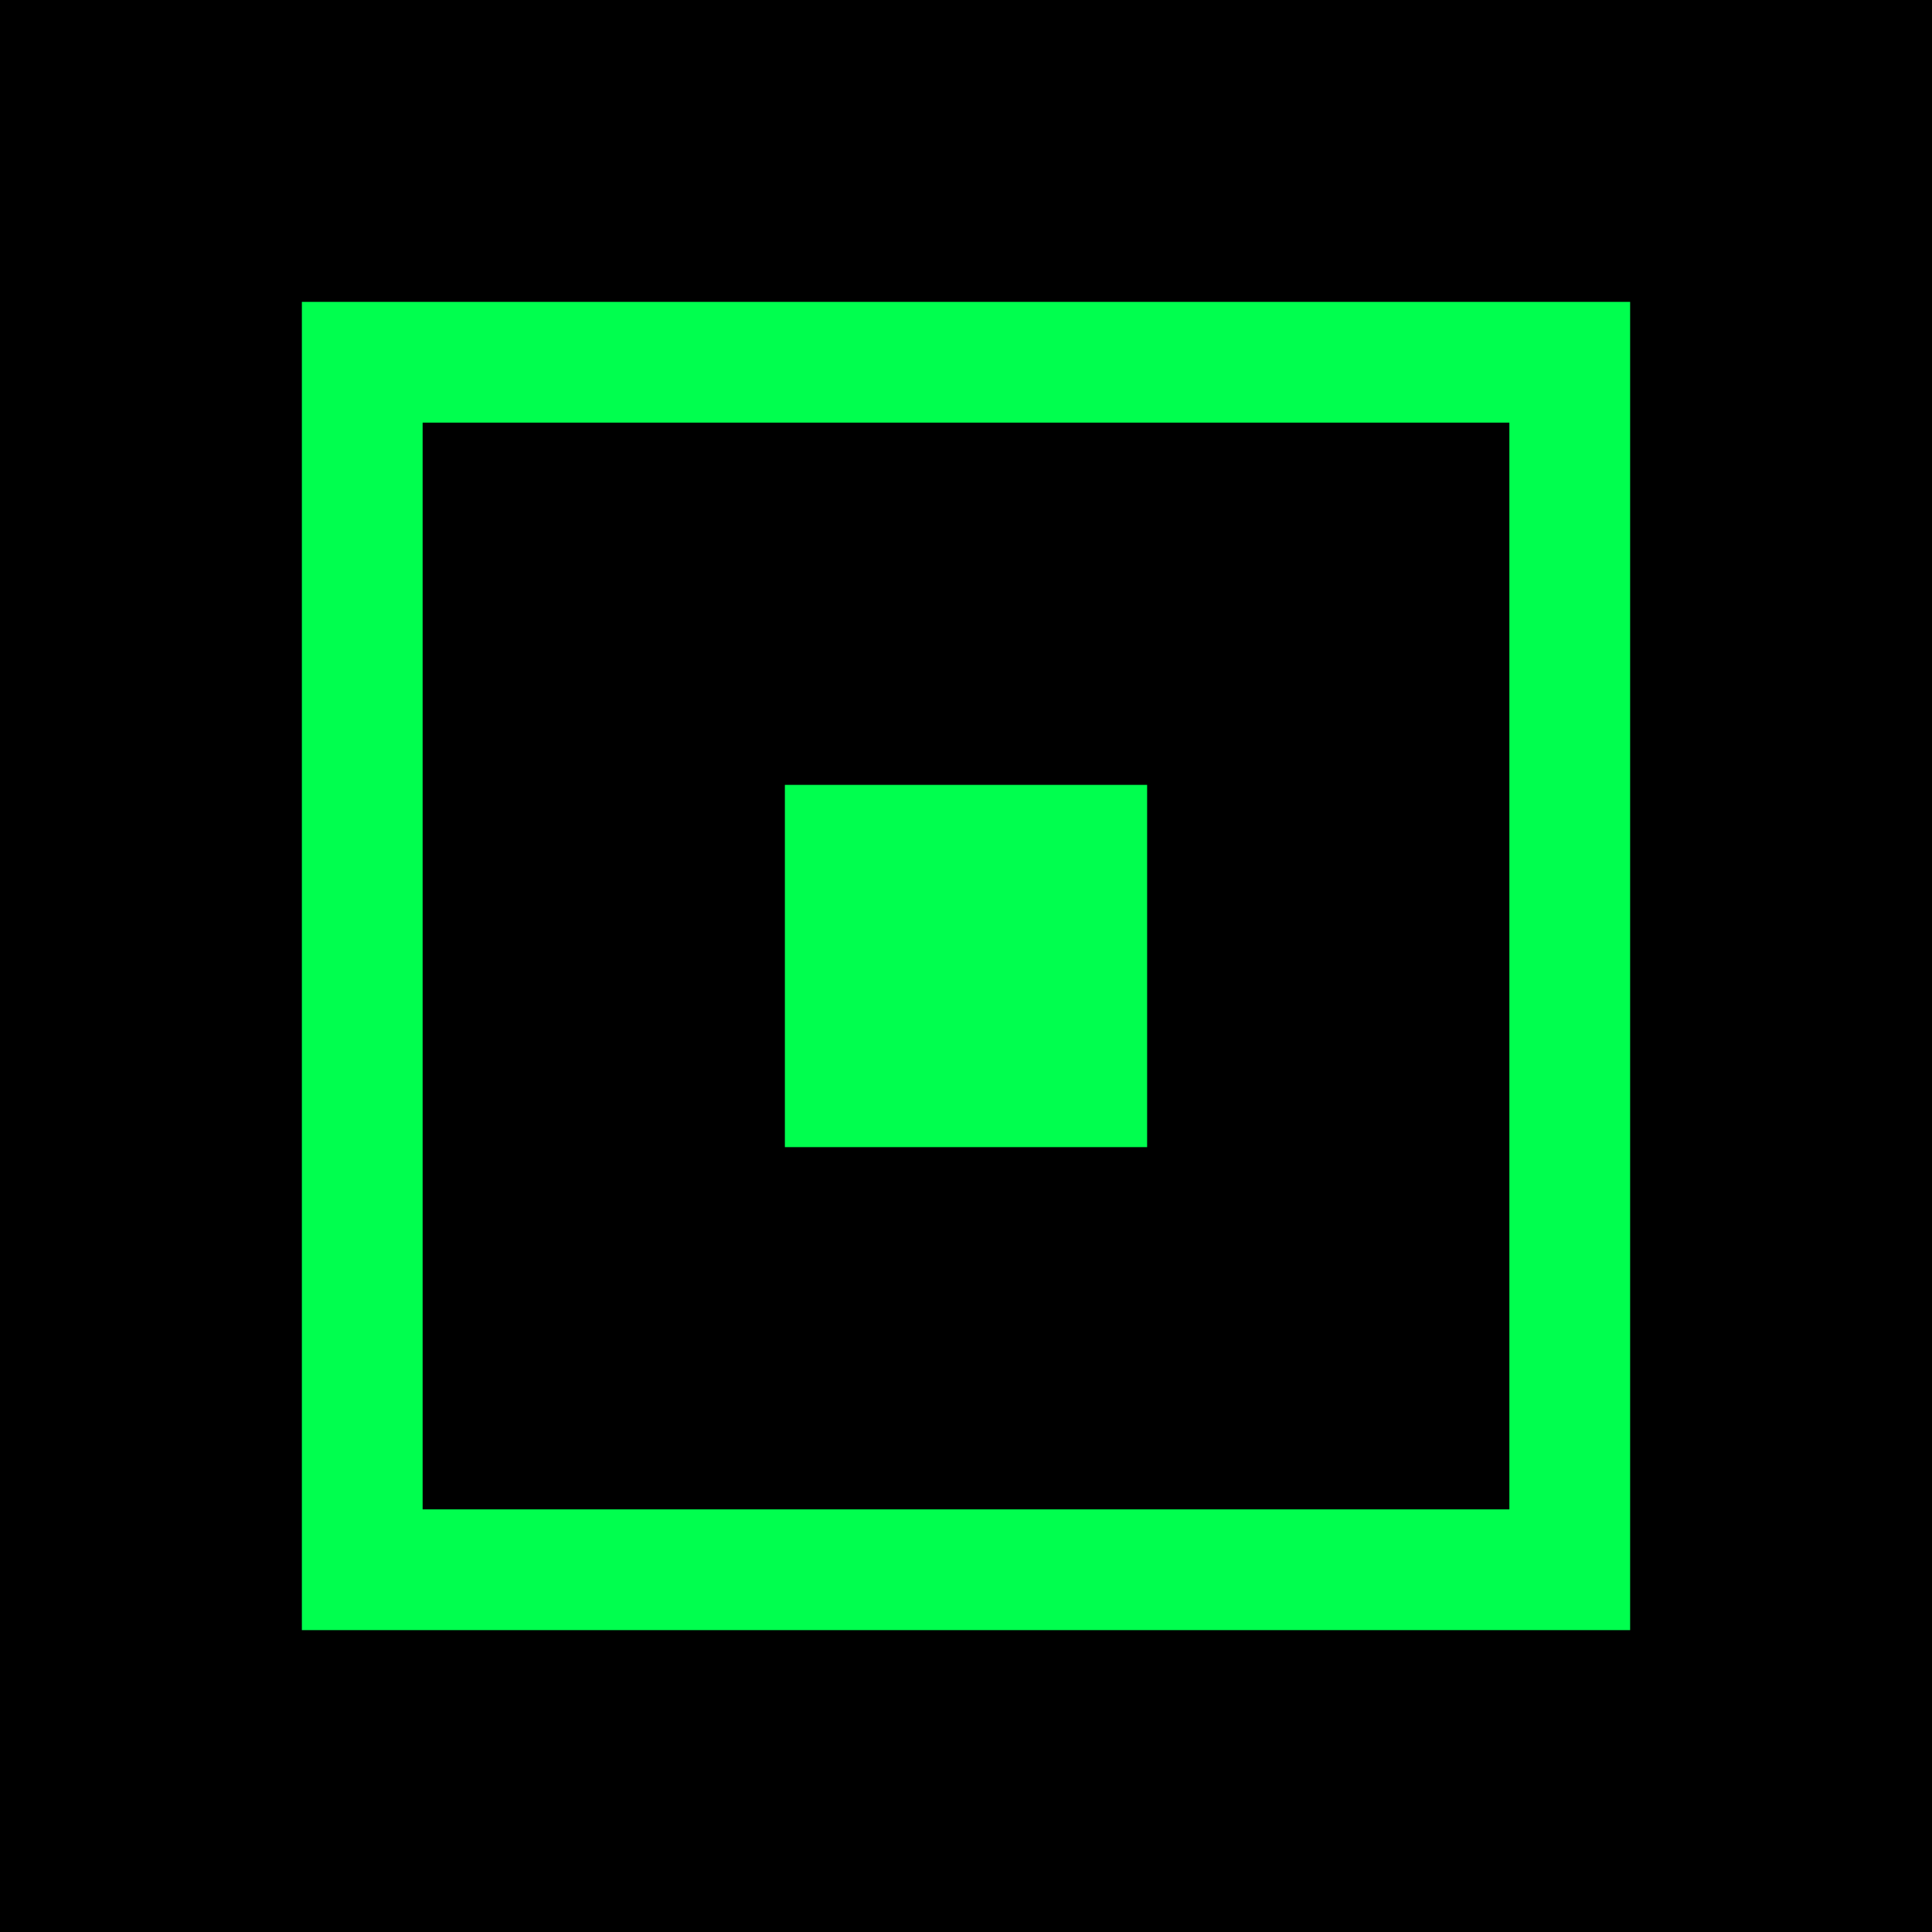
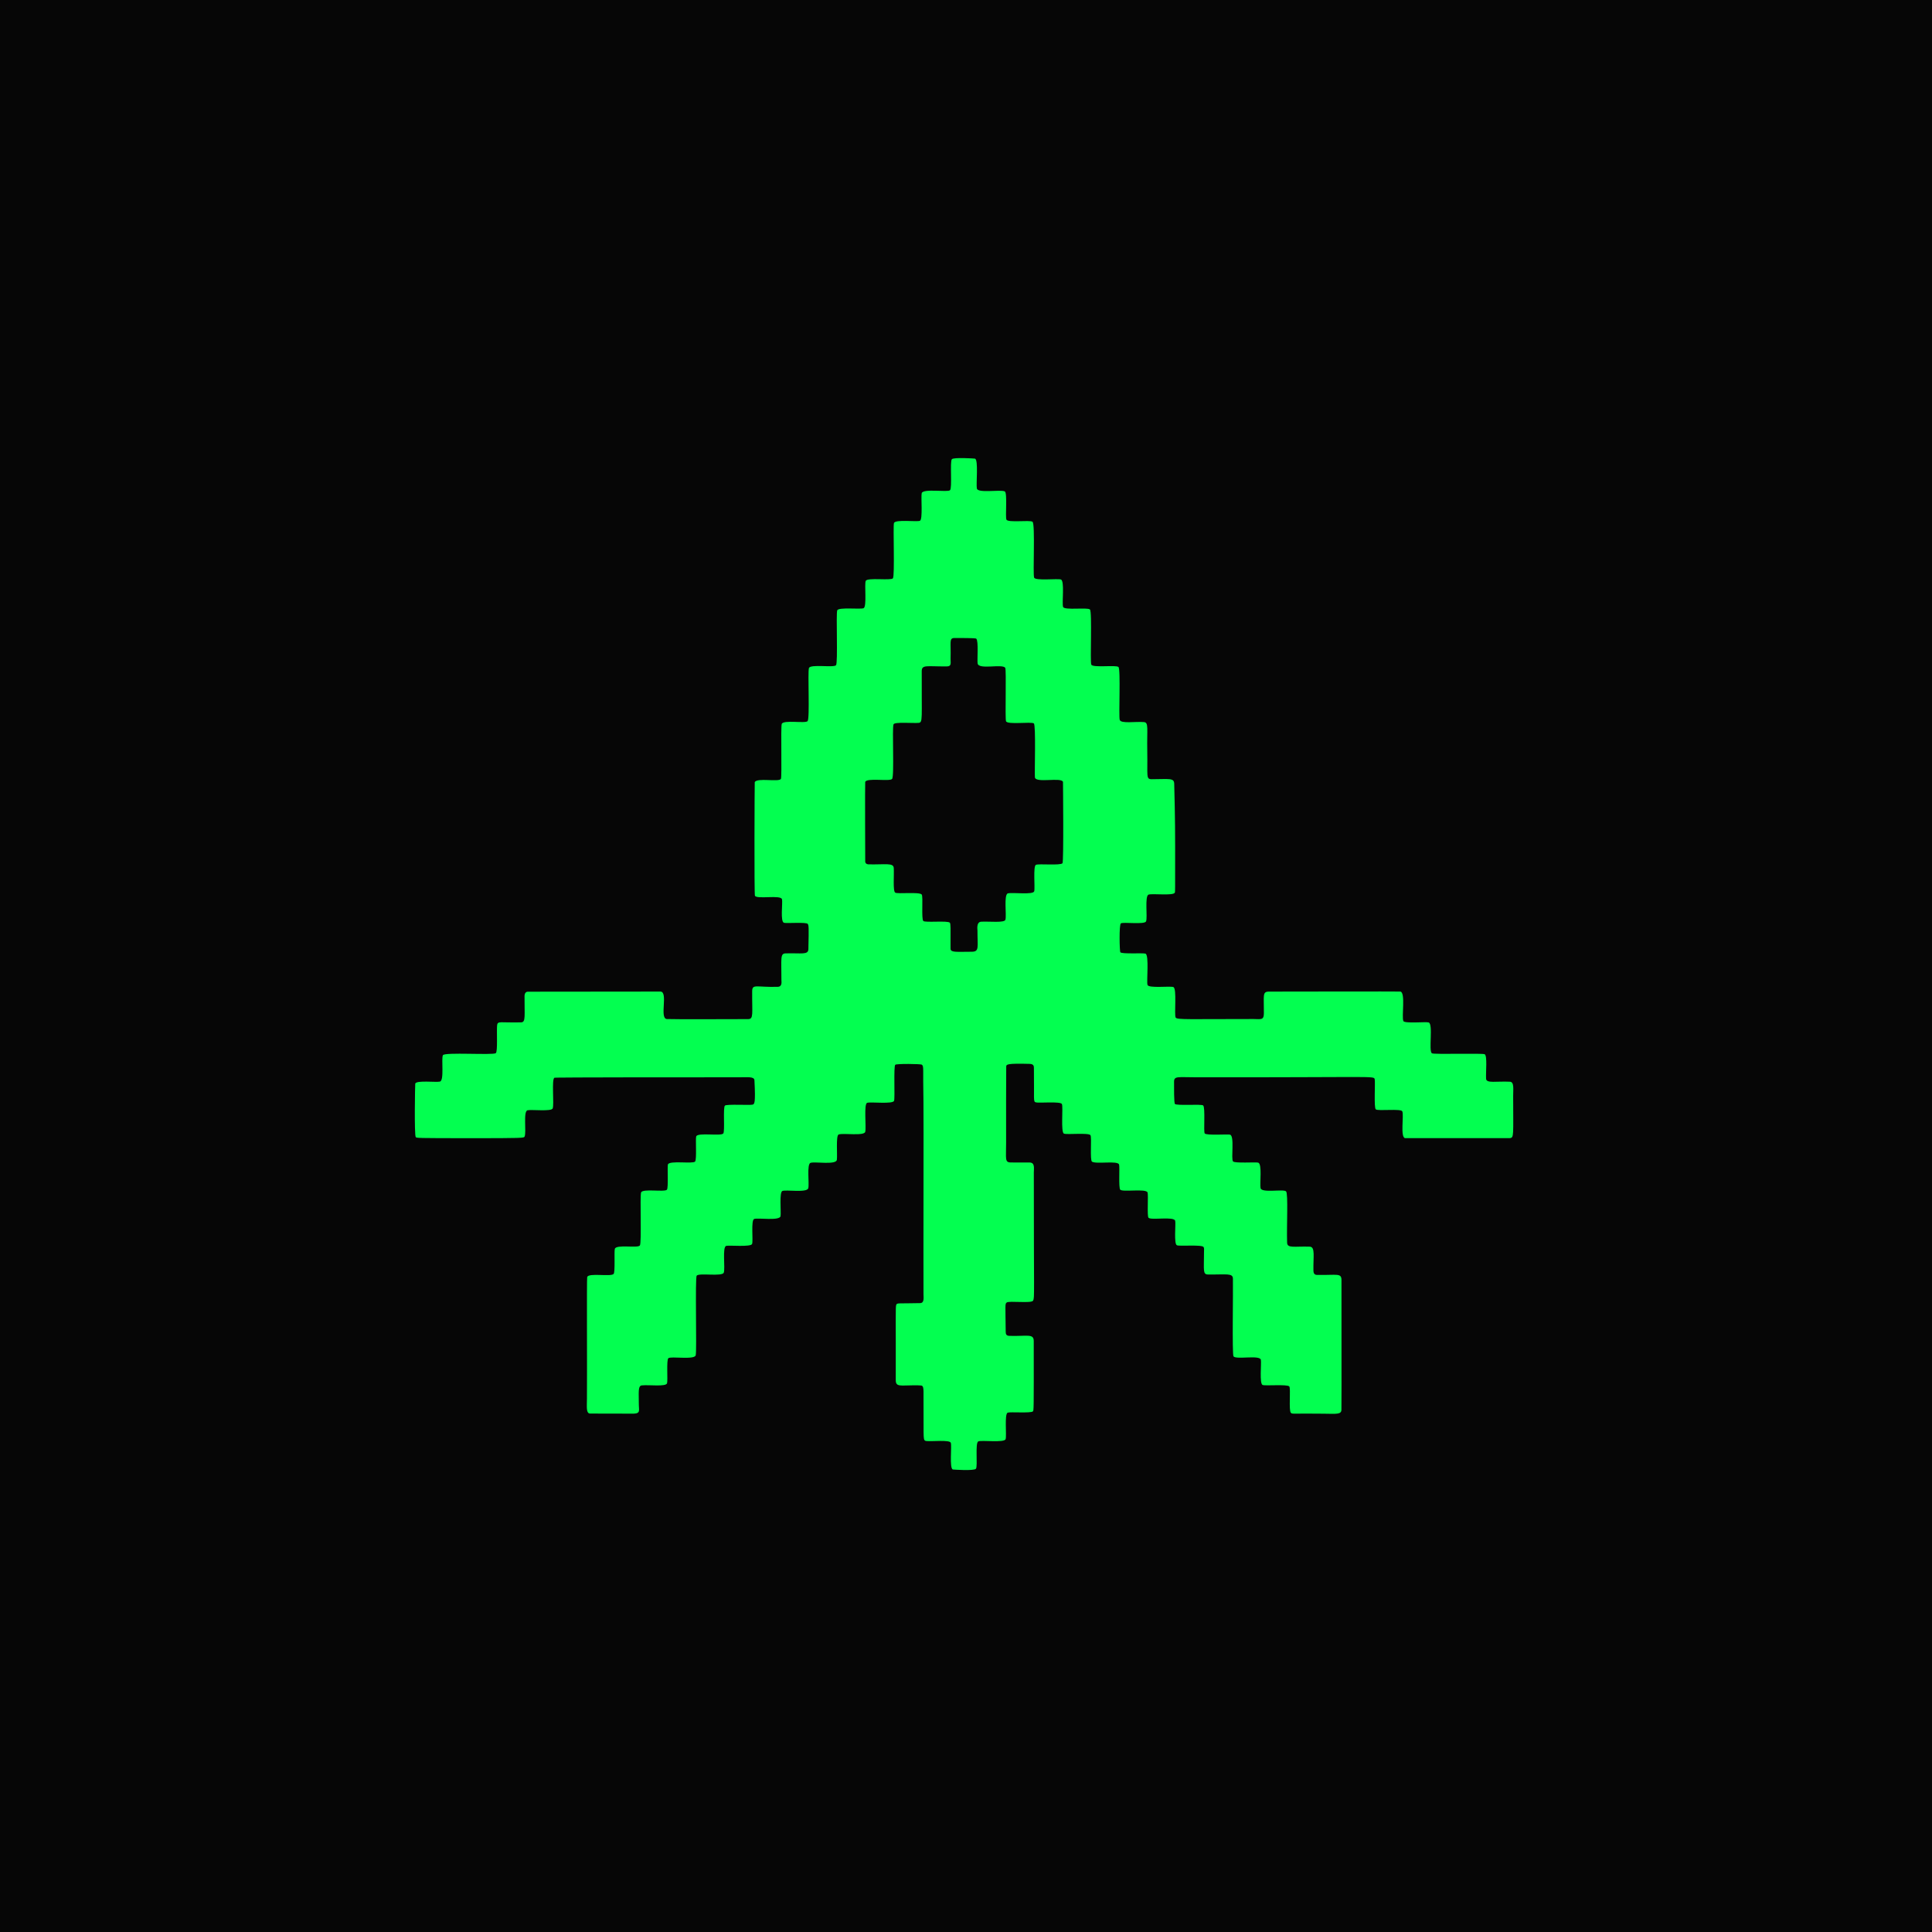
- <svg xmlns="http://www.w3.org/2000/svg" viewBox="0 0 32 32">
-   <rect width="32" height="32" fill="#000000" />
-   <rect x="6" y="6" width="20" height="20" fill="none" stroke="#00ff4e" stroke-width="2" />
-   <rect x="13" y="13" width="6" height="6" fill="#00ff4e" />
+ <svg xmlns="http://www.w3.org/2000/svg" width="500" height="500" viewBox="0 0 500 500" fill="none">
+   <rect width="500" height="500" fill="#060606" />
+   <path fill-rule="evenodd" clip-rule="evenodd" d="M311.59 324.432C311.589 323.174 311.675 323.166 311.507 322.764C311.201 322.03 305.336 322.587 304.585 322.277C303.749 321.931 304.334 316.786 304.135 315.943C303.848 314.725 297.872 315.863 297.231 315.15C296.821 314.693 297.226 309.363 296.988 308.613C296.647 307.538 290.589 308.564 289.924 307.899C289.44 307.415 289.831 302.011 289.613 301.376C289.243 300.297 283.794 301.336 282.62 300.646C282.001 300.281 282.612 294.269 282.198 293.77C281.644 293.103 276.149 293.696 275.351 293.383C274.476 293.04 275.184 286.496 274.818 285.721C274.464 284.974 268.855 285.524 268.078 285.296C267.346 285.082 267.69 284.746 267.575 276.35C267.569 275.929 267.513 275.358 266.475 275.33C260.642 275.174 260.507 275.466 260.409 275.942C260.371 276.125 260.368 292.792 260.38 295.742C260.397 299.904 259.967 300.84 261.619 300.845C266.099 300.858 266.096 300.85 266.485 300.857C267.894 300.879 267.553 302.429 267.553 303.419C267.539 335.701 267.789 335.763 267.359 336.605C266.966 337.377 261.134 336.585 260.529 337.091C260.064 337.478 260.209 337.582 260.276 344.64C260.281 345.244 260.388 345.693 261.222 345.72C265.803 345.866 267.53 345.049 267.532 347.057C267.55 364.973 267.543 365.038 267.312 365.265C266.788 365.778 261.441 365.351 260.787 365.594C259.905 365.921 260.561 371.584 260.25 372.458C259.897 373.449 253.997 372.648 253.174 373.034C252.321 373.435 253.081 379.408 252.579 380.101C252.131 380.719 246.649 380.327 246.584 380.303C245.662 379.963 246.366 374.233 246.066 373.388C245.775 372.569 241.131 373.088 239.755 372.942C238.786 372.839 239.085 372.265 239.011 364.837C238.963 360.049 239.17 359.056 238.634 358.635C238.471 358.506 236.692 358.514 236.522 358.515C232.993 358.53 231.817 358.983 231.822 357.163C231.858 341.86 231.727 338.214 231.941 337.695C232.178 337.123 232.4 337.387 238.132 337.245C239.264 337.217 239.006 335.802 239.001 334.936C238.956 326.59 239.055 288.553 238.99 285.234C238.813 276.199 239.151 276.023 238.553 275.525C238.332 275.342 232.026 275.237 231.69 275.565C231.237 276.008 231.65 284.14 231.386 284.889C231.063 285.807 225.389 285.12 224.43 285.403C223.512 285.674 224.222 291.631 223.928 292.902C223.654 294.084 218.146 293.154 217.026 293.613C216.297 293.912 216.753 298.984 216.575 300.165C216.369 301.537 210.952 300.585 209.782 300.935C208.719 301.253 209.501 306.414 209.178 307.52C208.822 308.739 203.502 307.853 202.491 308.216C201.637 308.523 202.177 313.58 202.011 314.719C201.82 316.023 196.193 315.123 195.193 315.456C194.289 315.758 194.971 321.085 194.64 321.934C194.309 322.784 188.719 322.229 187.946 322.431C186.877 322.71 187.734 328.217 187.311 329.364C186.912 330.446 180.95 329.368 180.309 330.137C179.84 330.7 180.374 349.743 180.042 350.771C179.649 351.988 173.57 350.932 172.966 351.51C172.431 352.022 172.872 357.248 172.629 357.997C172.322 358.944 168.005 358.344 166.099 358.536C165.042 358.643 165.344 360.581 165.325 363.223C165.313 365.006 165.827 365.751 164.05 365.853C163.899 365.861 152.928 365.845 152.693 365.829C151.666 365.758 151.881 364.175 151.901 362.01C151.969 354.712 151.826 331.023 151.966 330.511C152.288 329.328 158.059 330.496 158.804 329.695C159.246 329.221 158.904 323.887 159.121 323.193C159.497 321.992 164.976 323.075 165.591 322.343C166.1 321.738 165.568 309.507 165.916 308.597C166.318 307.547 171.946 308.571 172.596 307.9C173.02 307.463 172.671 301.93 172.856 301.361C173.209 300.271 179.232 301.26 179.877 300.625C180.366 300.144 179.96 294.741 180.18 294.098C180.546 293.03 186.512 294.085 187.178 293.357C187.651 292.841 187.07 286.638 187.611 286.131C188.071 285.7 194.098 286.072 194.767 285.879C195.254 285.739 195.562 285.602 195.248 279.576C195.195 278.566 193.511 278.803 191.179 278.803C143.518 278.796 143.515 278.899 143.485 278.915C142.708 279.33 143.456 285.823 143.031 286.867C142.69 287.705 137.642 287.119 136.544 287.332C135.341 287.566 136.291 293.015 135.76 294.153C135.594 294.508 135.467 294.569 121.143 294.562C107.881 294.555 107.815 294.522 107.597 294.282C107.188 293.832 107.414 280.554 107.468 280.42C107.82 279.542 112.785 280.142 113.839 279.917C115.027 279.665 114.157 274.03 114.626 273.085C115.04 272.25 127.557 273.117 128.308 272.56C128.834 272.169 128.512 266.964 128.644 265.406C128.754 264.108 129.435 264.729 134.904 264.581C136.107 264.549 135.71 262.756 135.751 257.76C135.752 257.651 135.76 256.704 136.538 256.65C136.624 256.645 170.743 256.609 170.931 256.615C173.004 256.691 170.594 263.545 172.565 263.727C173.55 263.818 191.924 263.753 193.607 263.747C195.085 263.742 194.616 262.376 194.661 256.543C194.677 254.544 195.798 255.55 201.304 255.384C202.492 255.348 202.231 254.014 202.231 253.719C202.24 247.964 201.874 246.778 203.318 246.734C207.422 246.61 209.173 247.198 209.209 245.63C209.346 239.687 209.294 239.584 209.055 239.121C208.782 238.591 203.537 239.005 202.903 238.82C201.886 238.524 202.592 233.755 202.382 232.739C202.127 231.506 195.872 232.793 195.376 231.823C195.168 231.418 195.291 202.513 195.329 202.428C195.878 201.206 201.541 202.459 202.099 201.586C202.394 201.123 202.029 188.178 202.314 187.361C202.71 186.229 208.342 187.285 208.992 186.641C209.63 186.008 208.991 173.905 209.358 172.886C209.744 171.815 215.674 172.846 216.355 172.168C216.891 171.635 216.331 158.797 216.676 157.948C217.027 157.085 222.735 157.749 223.499 157.401C224.392 156.995 223.657 151.122 224.059 150.317C224.503 149.428 230.459 150.288 231.075 149.684C231.608 149.162 231.092 136.164 231.357 135.359C231.686 134.362 237.268 135.114 238.077 134.778C238.863 134.452 238.308 128.604 238.538 127.644C238.843 126.365 245.226 127.457 245.857 126.87C246.477 126.295 245.791 119.47 246.342 118.842C246.808 118.312 252.252 118.663 252.338 118.696C253.244 119.044 252.586 125.154 252.807 126.416C253.036 127.719 258.904 126.629 260.043 127.18C260.747 127.52 260.128 133.829 260.464 134.487C260.895 135.331 266.512 134.528 267.212 135.033C267.95 135.566 267.271 148.592 267.633 149.496C267.973 150.343 273.585 149.695 274.543 149.967C275.593 150.264 274.772 156.157 275.131 157.079C275.49 157.999 281.445 157.126 282.075 157.735C282.684 158.325 282.072 171.254 282.429 172.015C282.83 172.867 288.802 172.044 289.455 172.611C290.061 173.138 289.487 185.339 289.782 186.302C290.099 187.342 293.84 186.685 296.058 186.877C297.324 186.987 296.802 188.553 296.912 194.316C297.036 200.83 296.517 201.664 298.055 201.662C302.524 201.657 303.841 201.263 303.885 202.798C303.921 204.091 304.14 211.899 304.126 218.967C304.102 230.727 304.168 230.749 304.025 231.039C303.62 231.863 298.26 231.195 297.256 231.52C296.195 231.862 297.034 237.437 296.596 238.454C296.215 239.338 290.734 238.572 290.087 238.963C289.588 239.264 289.737 246.232 289.949 246.453C290.429 246.954 295.823 246.575 296.454 246.805C297.431 247.163 296.698 253.976 296.97 254.888C297.251 255.829 302.849 255.12 303.675 255.453C304.62 255.835 303.845 262.565 304.26 263.346C304.583 263.955 308.237 263.716 324.37 263.724C326.295 263.725 327.081 264.12 327.094 262.202C327.126 257.585 326.643 256.628 328.419 256.625C331.138 256.621 362.132 256.566 362.413 256.612C363.802 256.841 362.695 263.152 363.192 264.248C363.5 264.929 368.922 264.394 369.718 264.601C370.984 264.931 369.647 272.022 370.588 272.597C371.131 272.928 383.617 272.529 384.226 272.832C384.959 273.196 384.494 277.485 384.597 279.184C384.672 280.432 387.255 279.78 390.766 279.949C391.909 280.004 391.603 281.872 391.605 283.619C391.617 293.897 391.838 294.442 390.763 294.541C390.641 294.552 363.728 294.572 363.633 294.553C362.335 294.298 363.37 288.674 362.912 287.611C362.586 286.852 356.664 287.593 356.058 287.105C355.509 286.662 355.975 279.898 355.761 279.239C355.49 278.403 355.049 278.855 309.796 278.805C304.711 278.799 303.855 278.421 303.845 279.985C303.808 285.682 304.036 285.672 304.065 285.701C304.582 286.215 310.916 285.668 311.379 286.09C311.985 286.641 311.428 292.926 311.786 293.339C312.272 293.898 317.673 293.495 318.315 293.642C319.581 293.932 318.514 299.979 319.117 300.581C319.641 301.104 325.004 300.705 325.62 300.889C326.706 301.215 325.979 306.374 326.239 307.5C326.542 308.812 332.098 307.667 332.826 308.317C333.42 308.847 332.954 317.431 333.103 321.614C333.156 323.126 335.016 322.5 338.962 322.635C340.444 322.686 339.836 325.263 339.914 328.874C339.938 329.964 340.627 329.947 340.973 329.952C346.091 330.027 347.173 329.395 347.173 331.299C347.164 362.175 347.211 362.16 347.162 364.843C347.139 366.081 345.914 365.912 342.584 365.865C334.573 365.753 334.469 366.024 334.087 365.645C333.452 365.015 334.113 359.292 333.656 358.797C333.116 358.21 327.49 358.703 326.769 358.435C325.895 358.108 326.489 352.905 326.312 351.923C326.07 350.58 319.846 351.94 319.225 351.019C318.853 350.467 319.157 334.213 319.079 330.897C319.045 329.418 317.388 329.893 312.624 329.839C311.263 329.824 311.586 328.736 311.591 324.432L311.59 324.432ZM246 244.829C246.04 245.088 245.968 245.357 246.007 245.617C246.143 246.52 247.481 246.322 251.499 246.308C253.521 246.3 252.948 245.074 252.968 240.786C252.969 240.651 252.622 238.599 253.939 238.535C256.146 238.428 259.907 238.879 260.192 238.042C260.557 236.971 259.715 231.494 260.844 231.204C262.044 230.896 267.338 231.645 267.65 230.669C267.913 229.844 267.319 224.165 268.097 223.815C268.851 223.475 274.396 224.039 274.973 223.407C275.315 223.032 275.105 202.366 275.101 202.355C274.706 201.057 268 202.759 267.835 201.172C267.711 199.986 268.126 187.622 267.558 187.219C266.858 186.721 260.749 187.611 260.36 186.664C260.072 185.963 260.489 173.249 260.147 172.81C259.312 171.739 253.314 173.393 253.01 171.711C252.85 170.824 253.288 165.851 252.657 165.298C252.565 165.217 252.558 165.112 247.046 165.115C245.553 165.115 246.15 166.138 246.008 170.477C245.977 171.431 246.378 172.462 245.022 172.47C239.831 172.501 238.55 171.952 238.543 173.71C238.492 186.113 238.868 186.96 237.74 187.076C236.37 187.217 231.551 186.774 231.251 187.445C230.827 188.396 231.497 200.925 230.863 201.601C230.206 202.301 224.218 201.226 223.915 202.384C223.847 202.646 223.913 222.972 223.918 223.016C223.997 223.679 224.7 223.694 224.788 223.696C229.054 223.786 231.215 223.227 231.303 224.619C231.424 226.521 231.031 230.65 231.698 231.023C232.377 231.404 237.926 230.773 238.538 231.497C238.959 231.995 238.391 237.788 238.958 238.353C239.43 238.824 245.218 238.206 245.809 238.786C246.066 239.038 246.01 240.329 246 244.829Z" fill="#03FF50" />
</svg>
